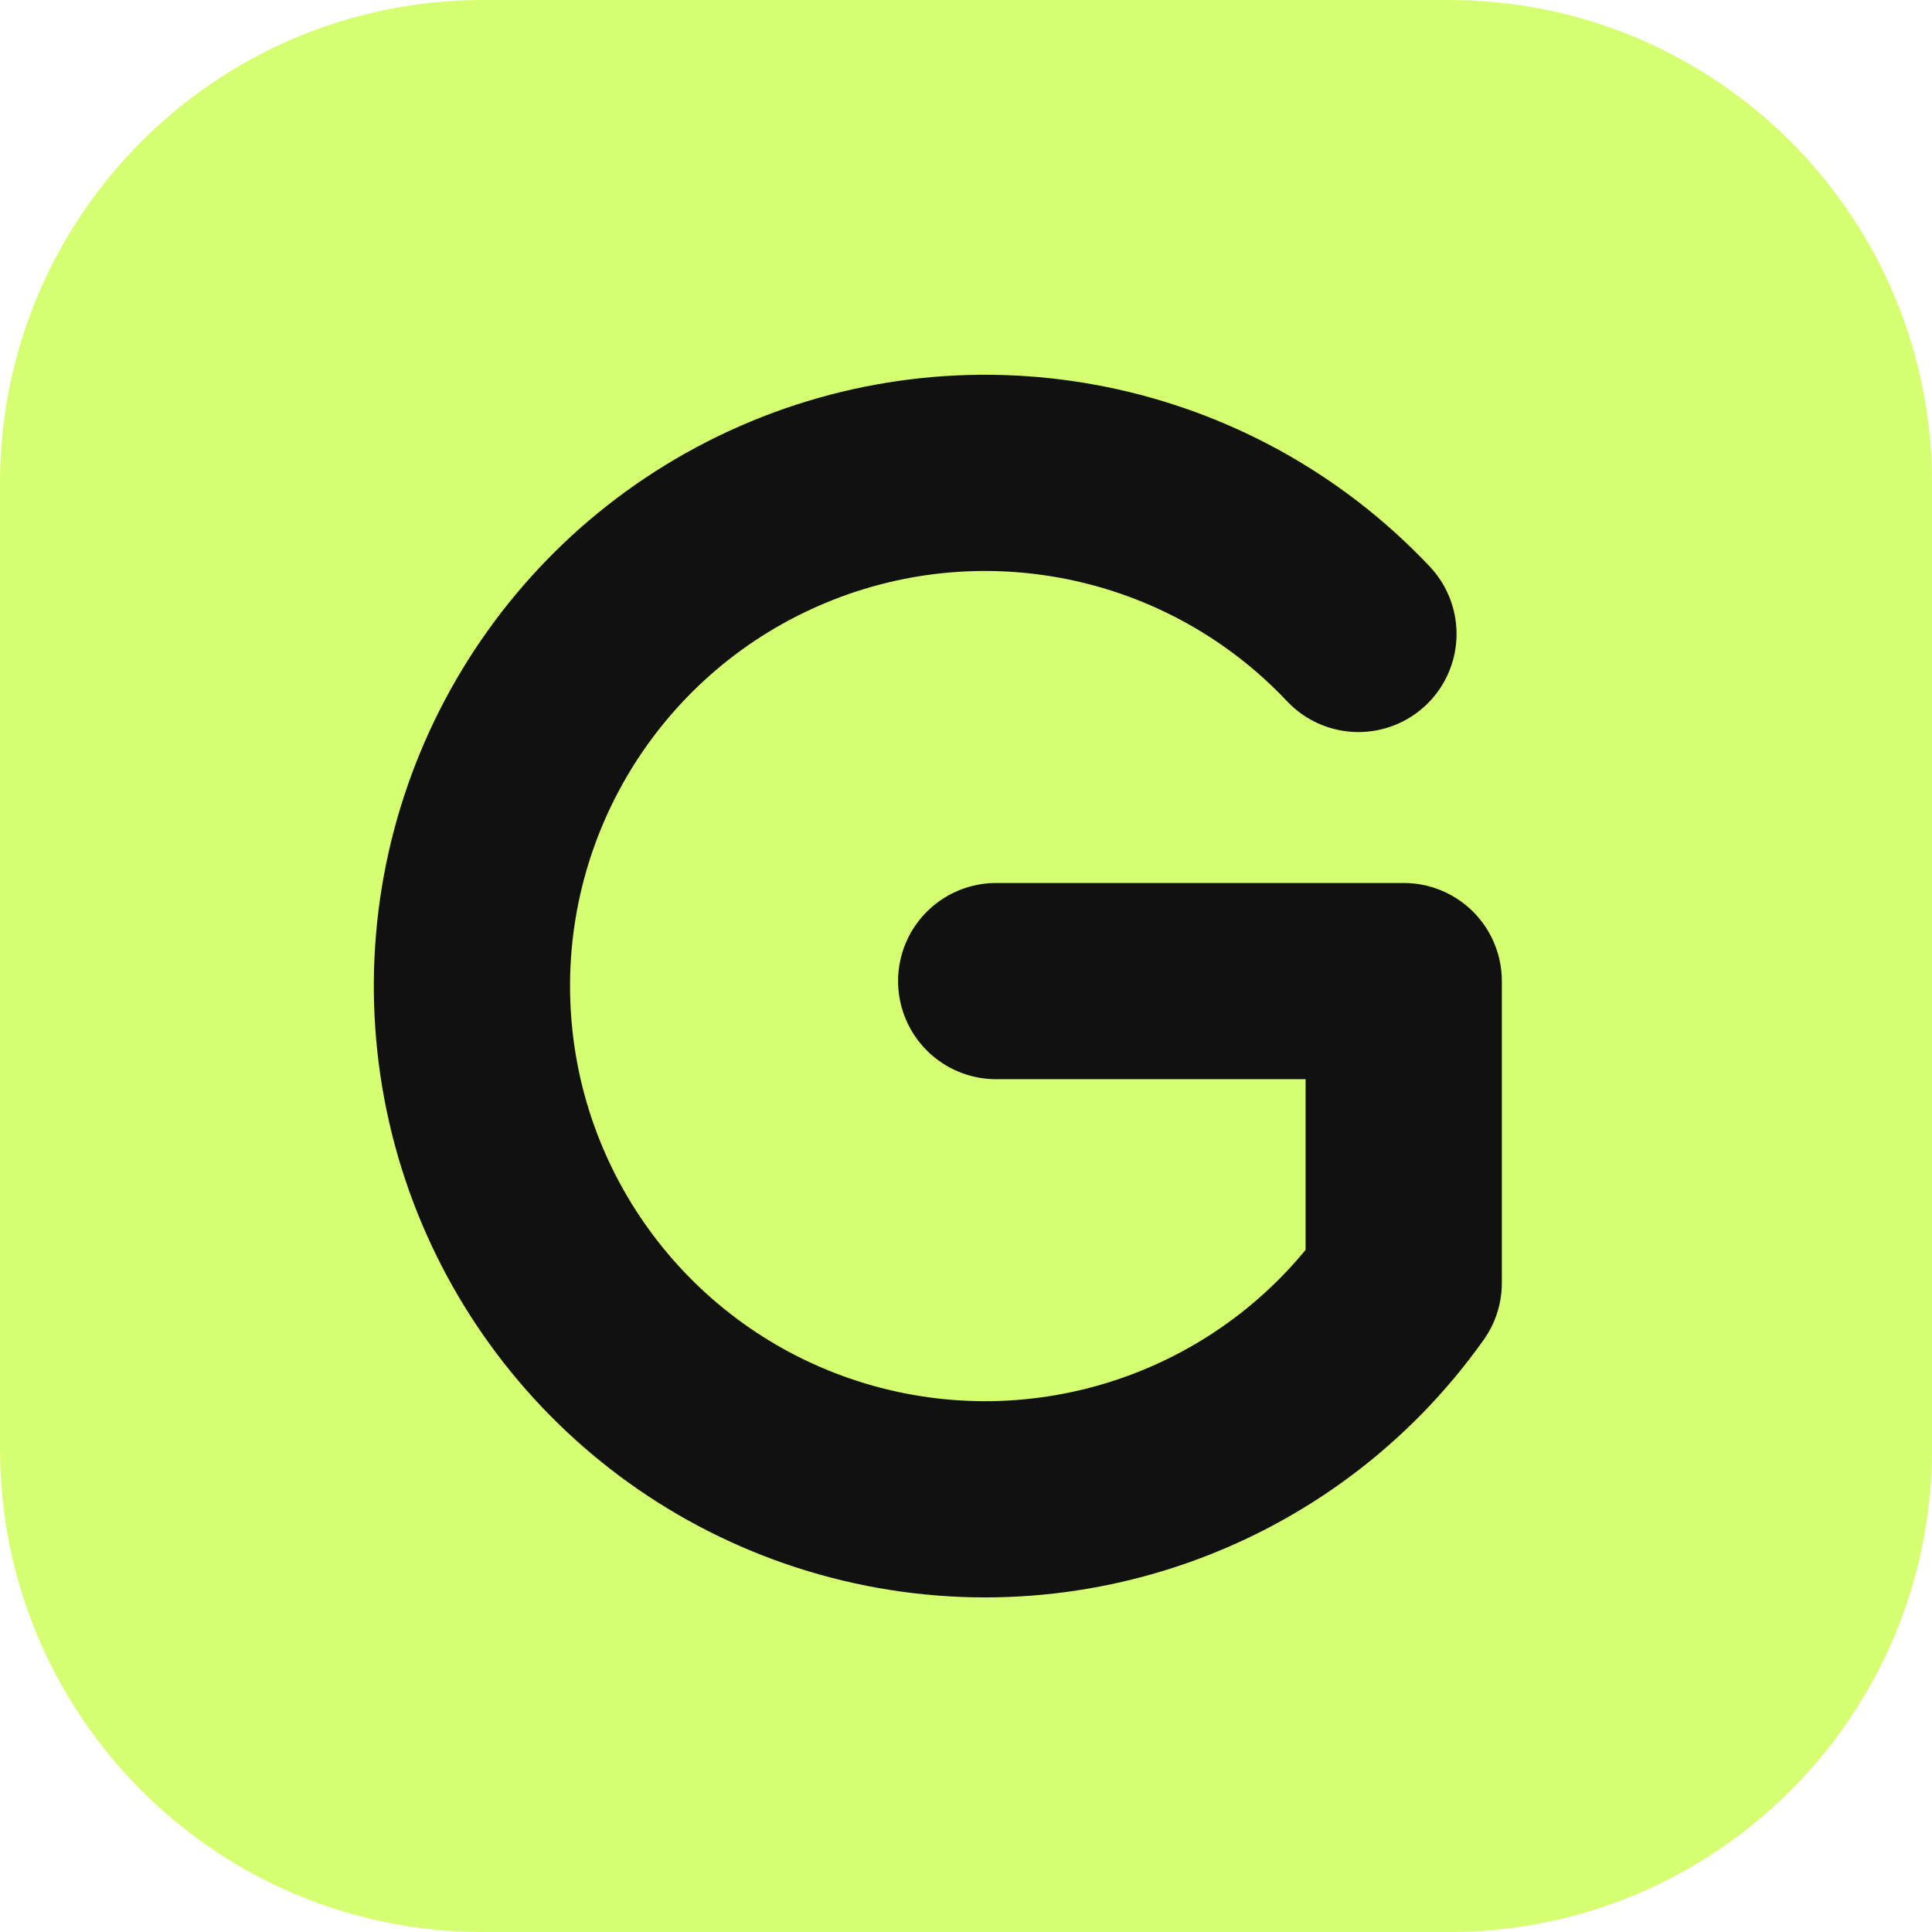
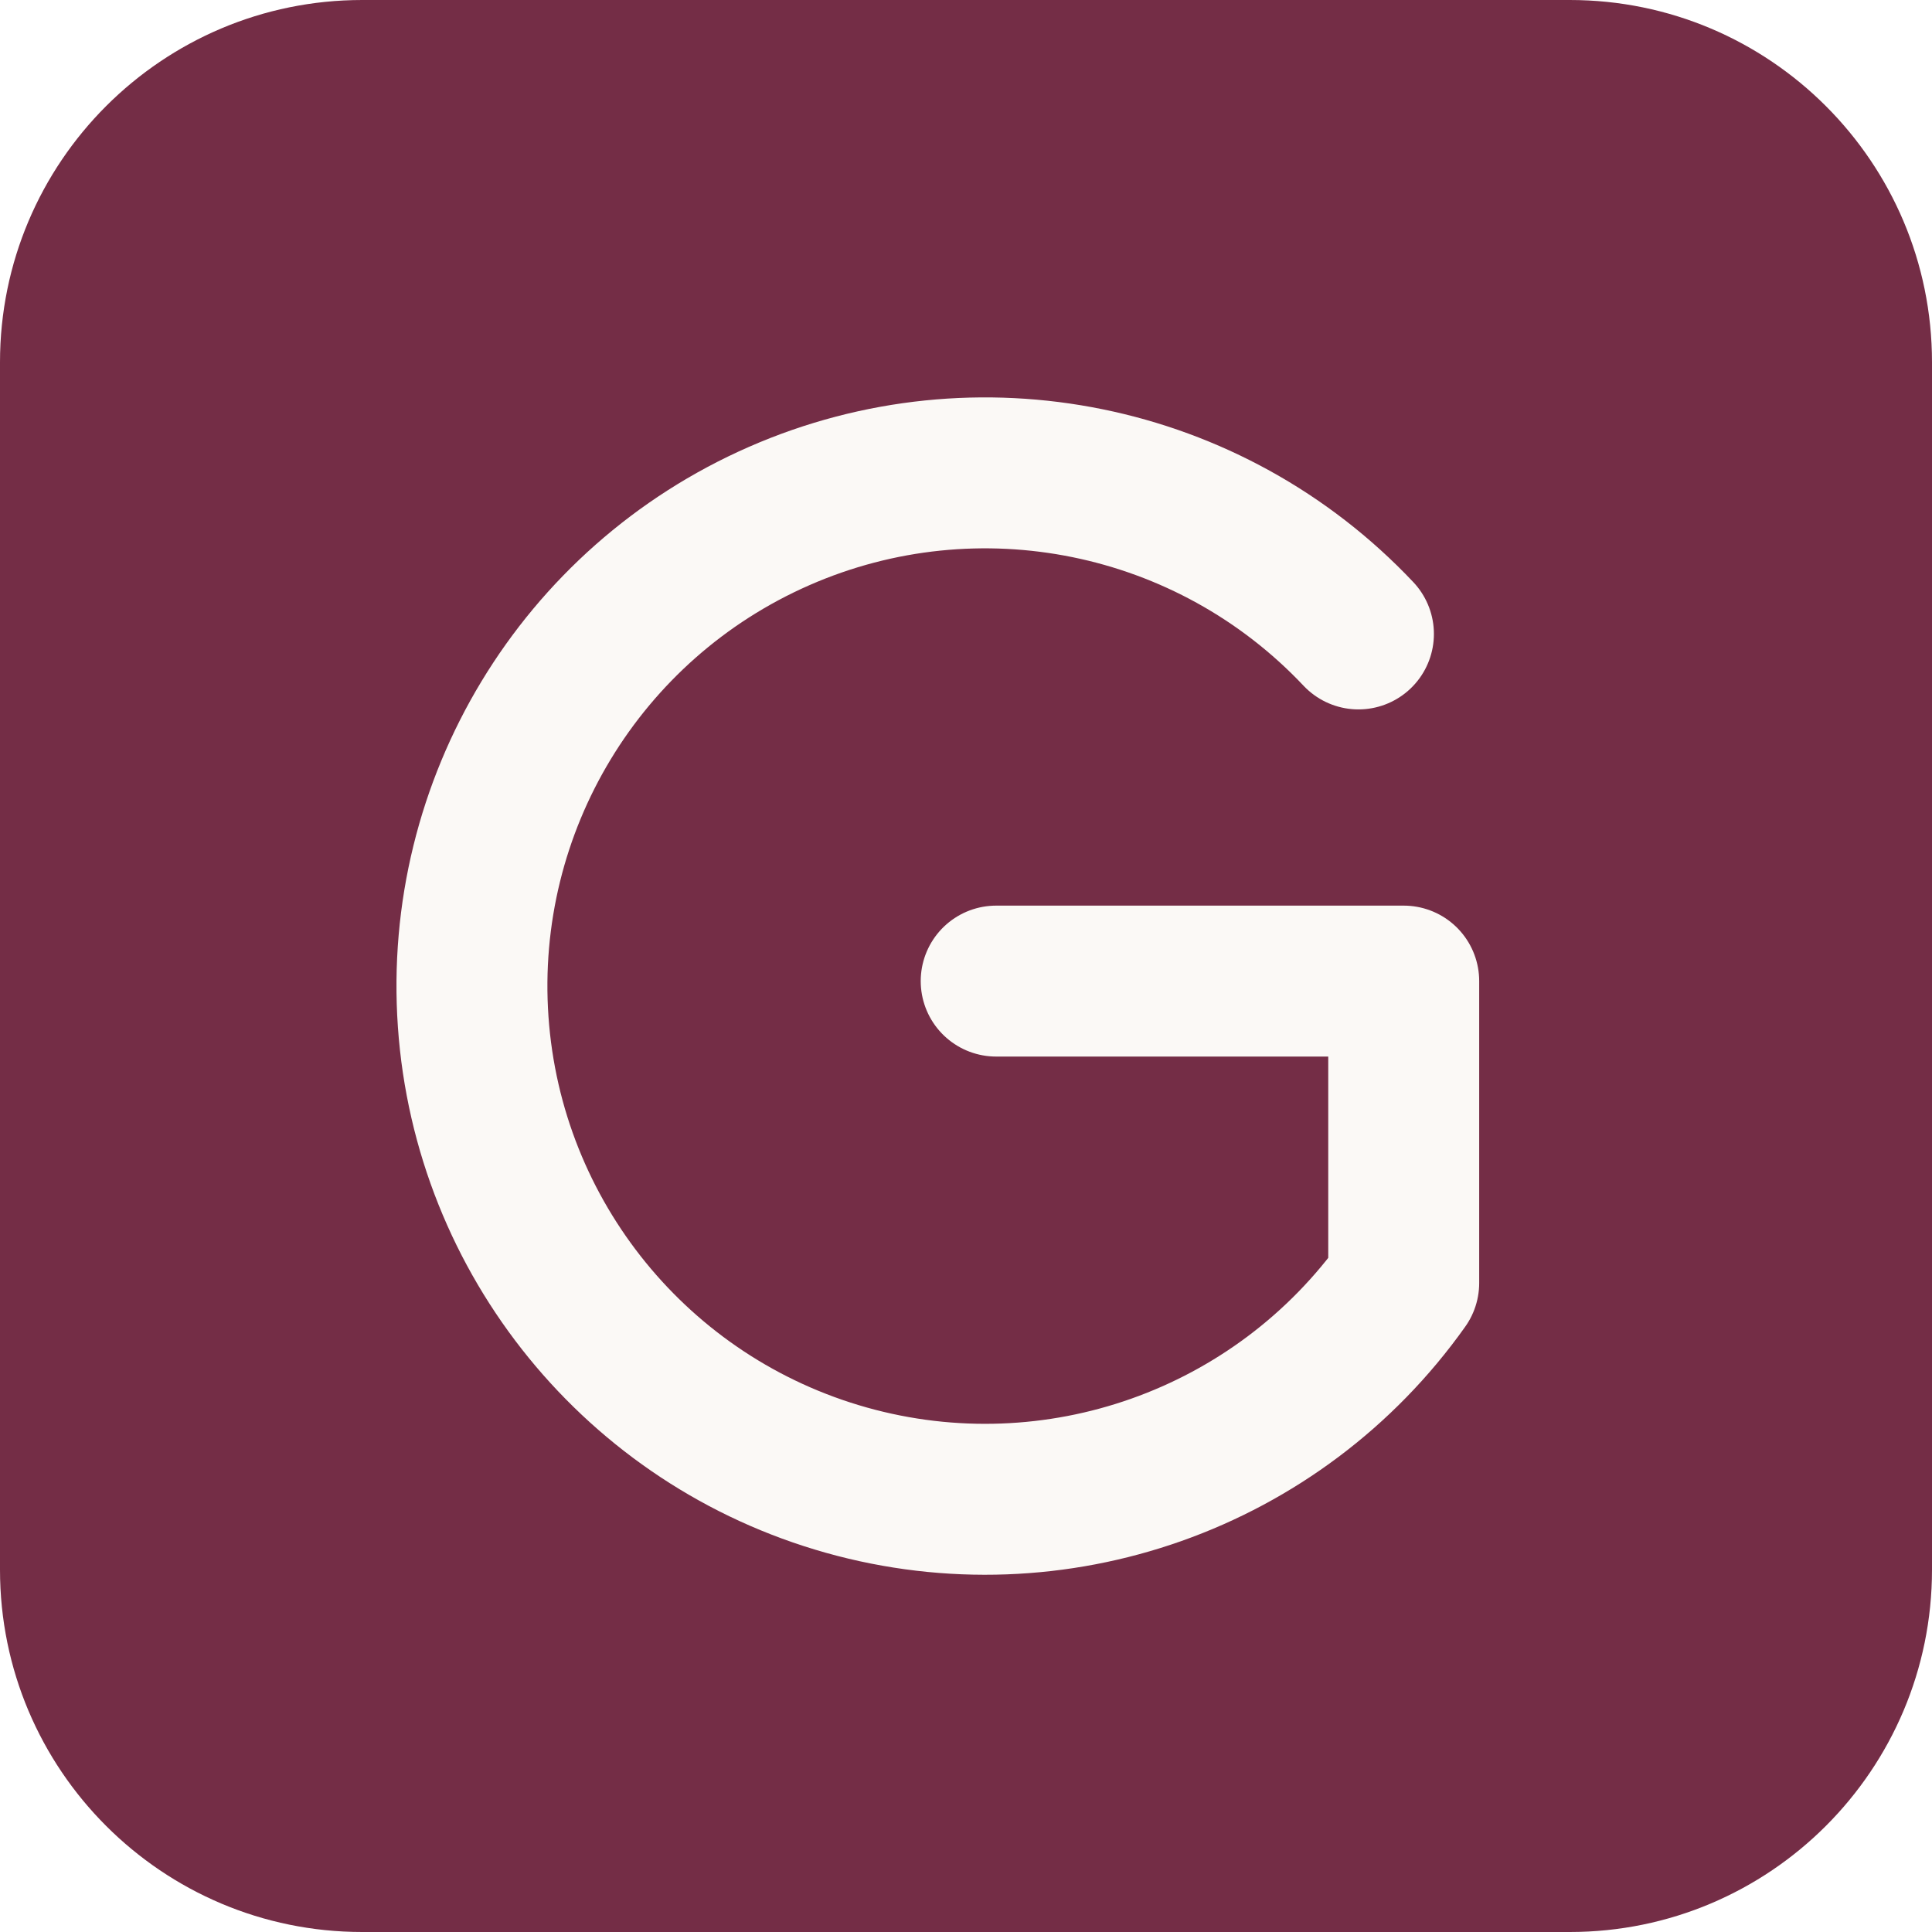
<svg xmlns="http://www.w3.org/2000/svg" viewBox="0 0 128 128">
-   <rect width="128" height="128" rx="32" fill="#d5ff70" />
-   <path d="M90 42a34 34 0 1 0 3 43V65H66" fill="none" stroke="#111" stroke-width="13" stroke-linecap="round" stroke-linejoin="round" />
+   <rect width="128" height="128" rx="24" fill="#742d46" />
+   <path d="M90 42a34 34 0 1 0 3 43V65H66" fill="none" stroke="#fbf9f6" stroke-width="10" stroke-linecap="round" stroke-linejoin="round" />
</svg>
